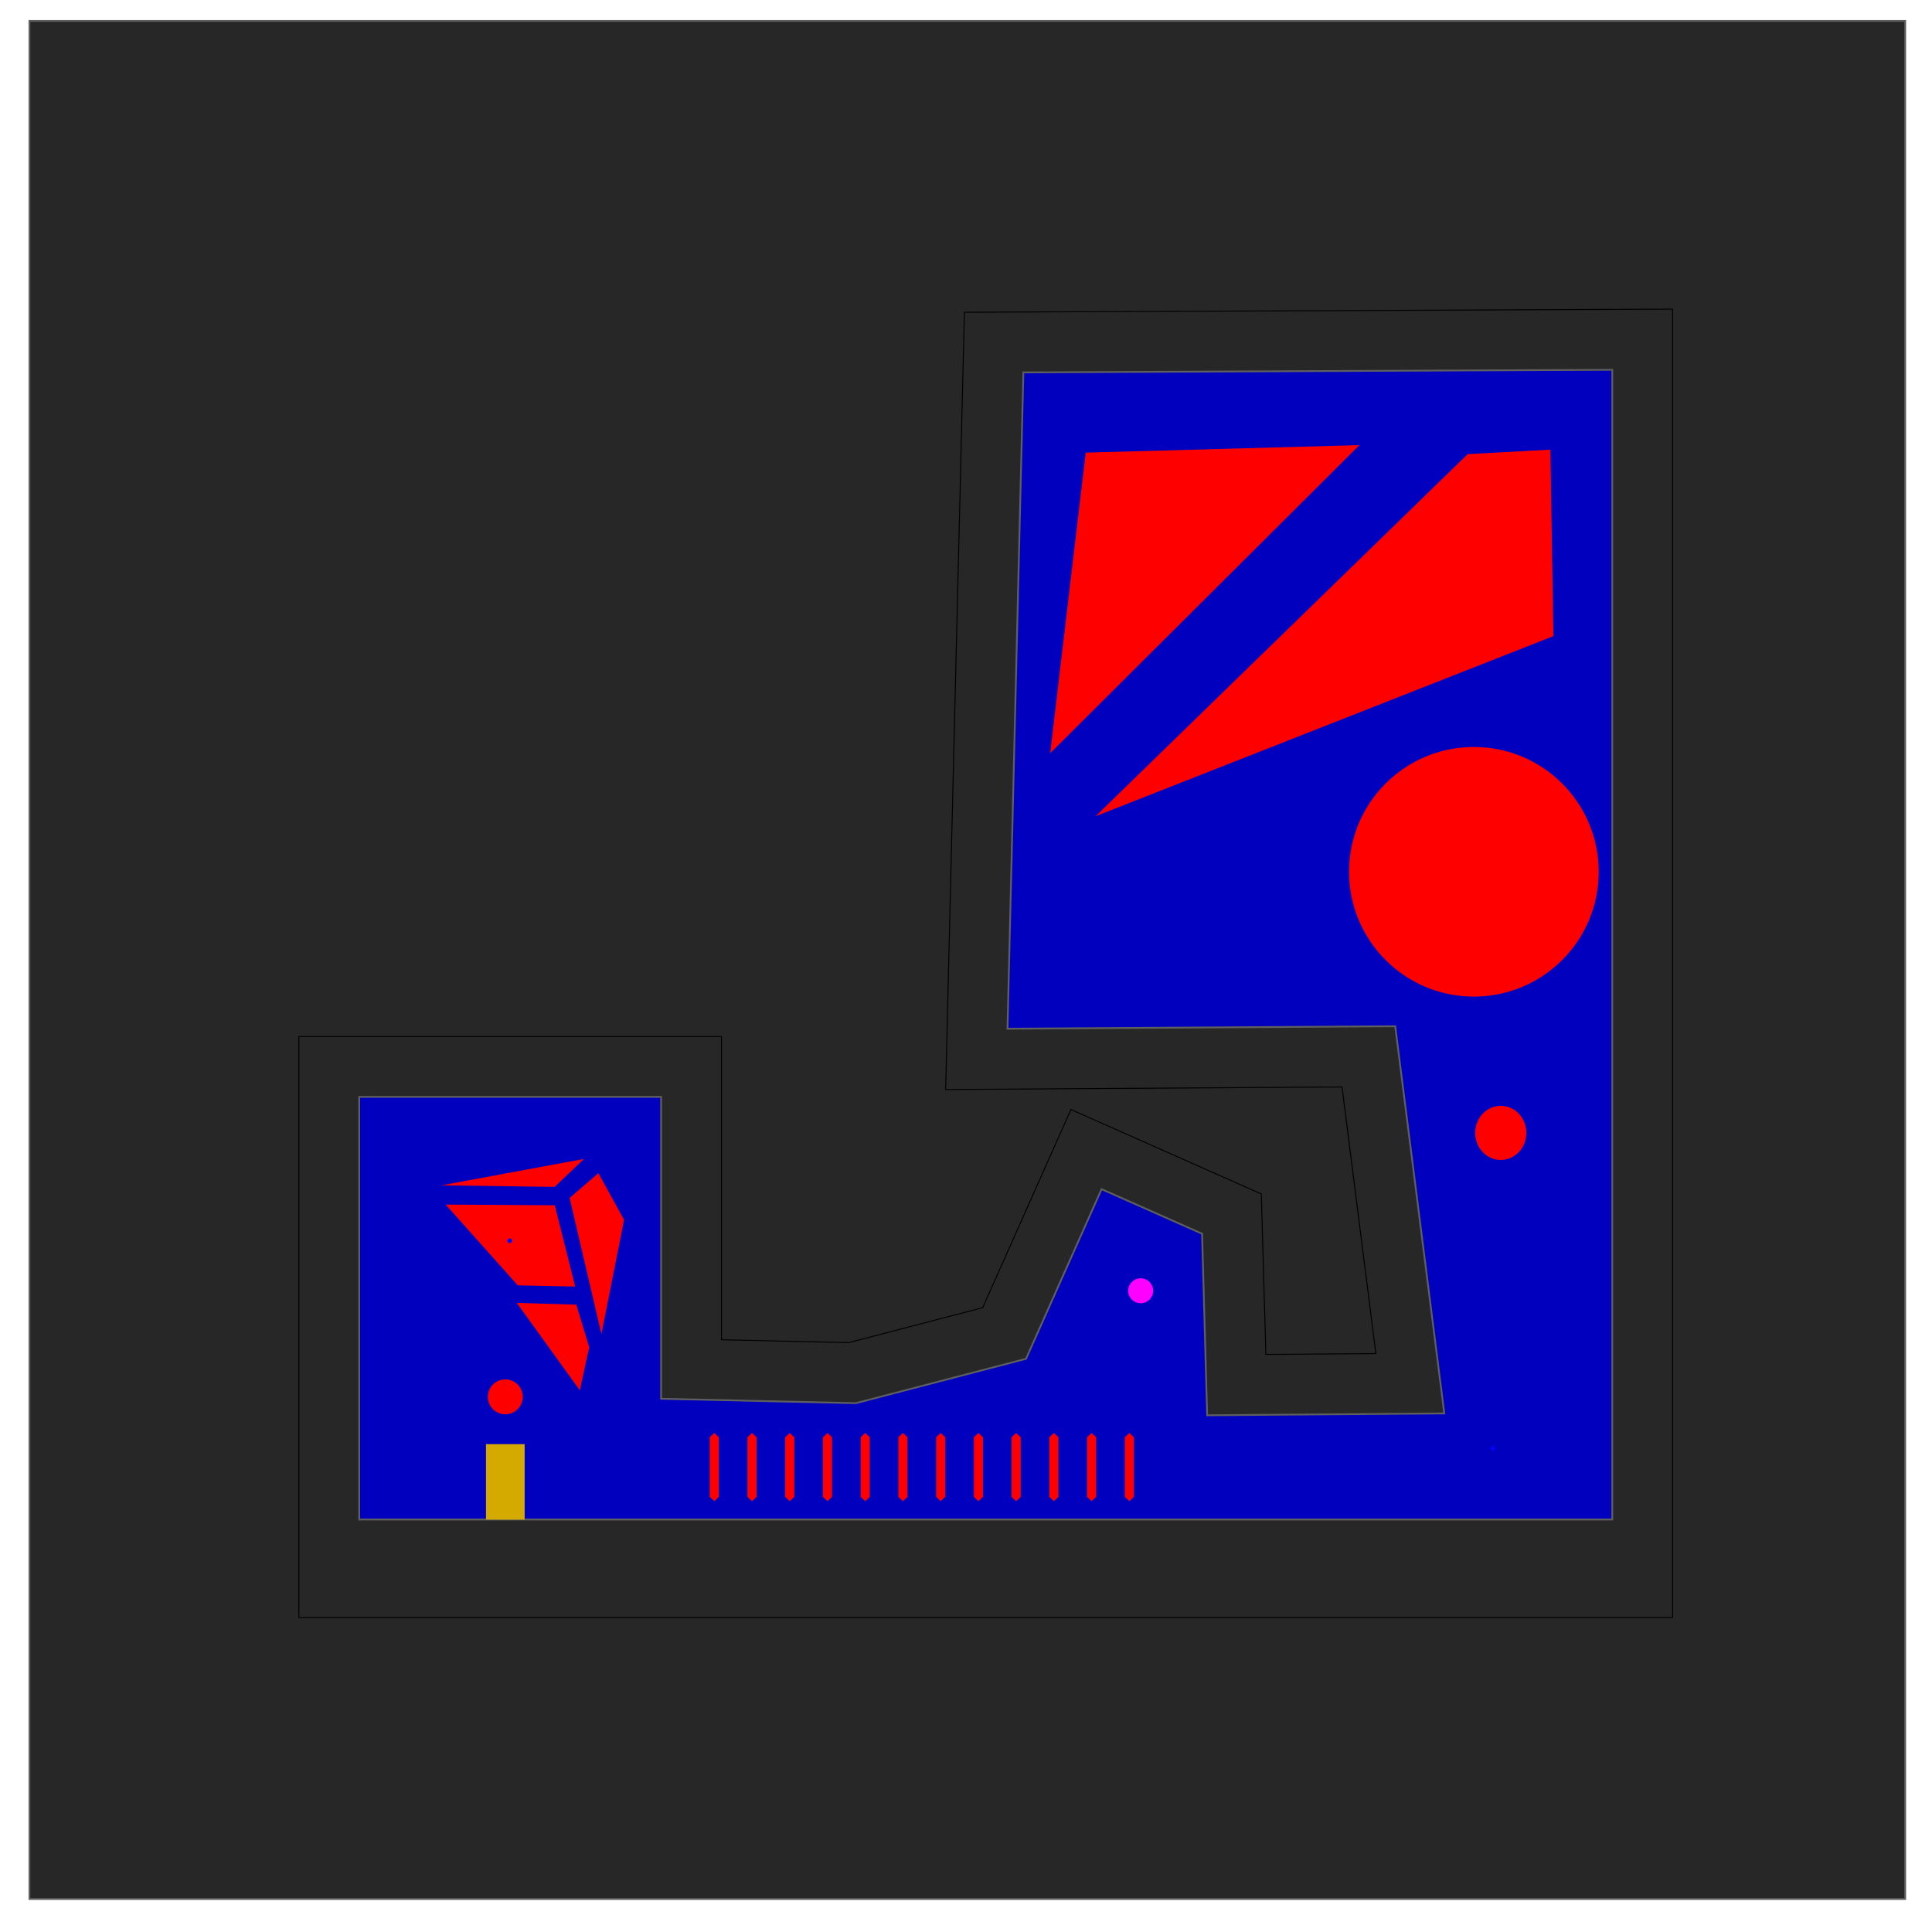
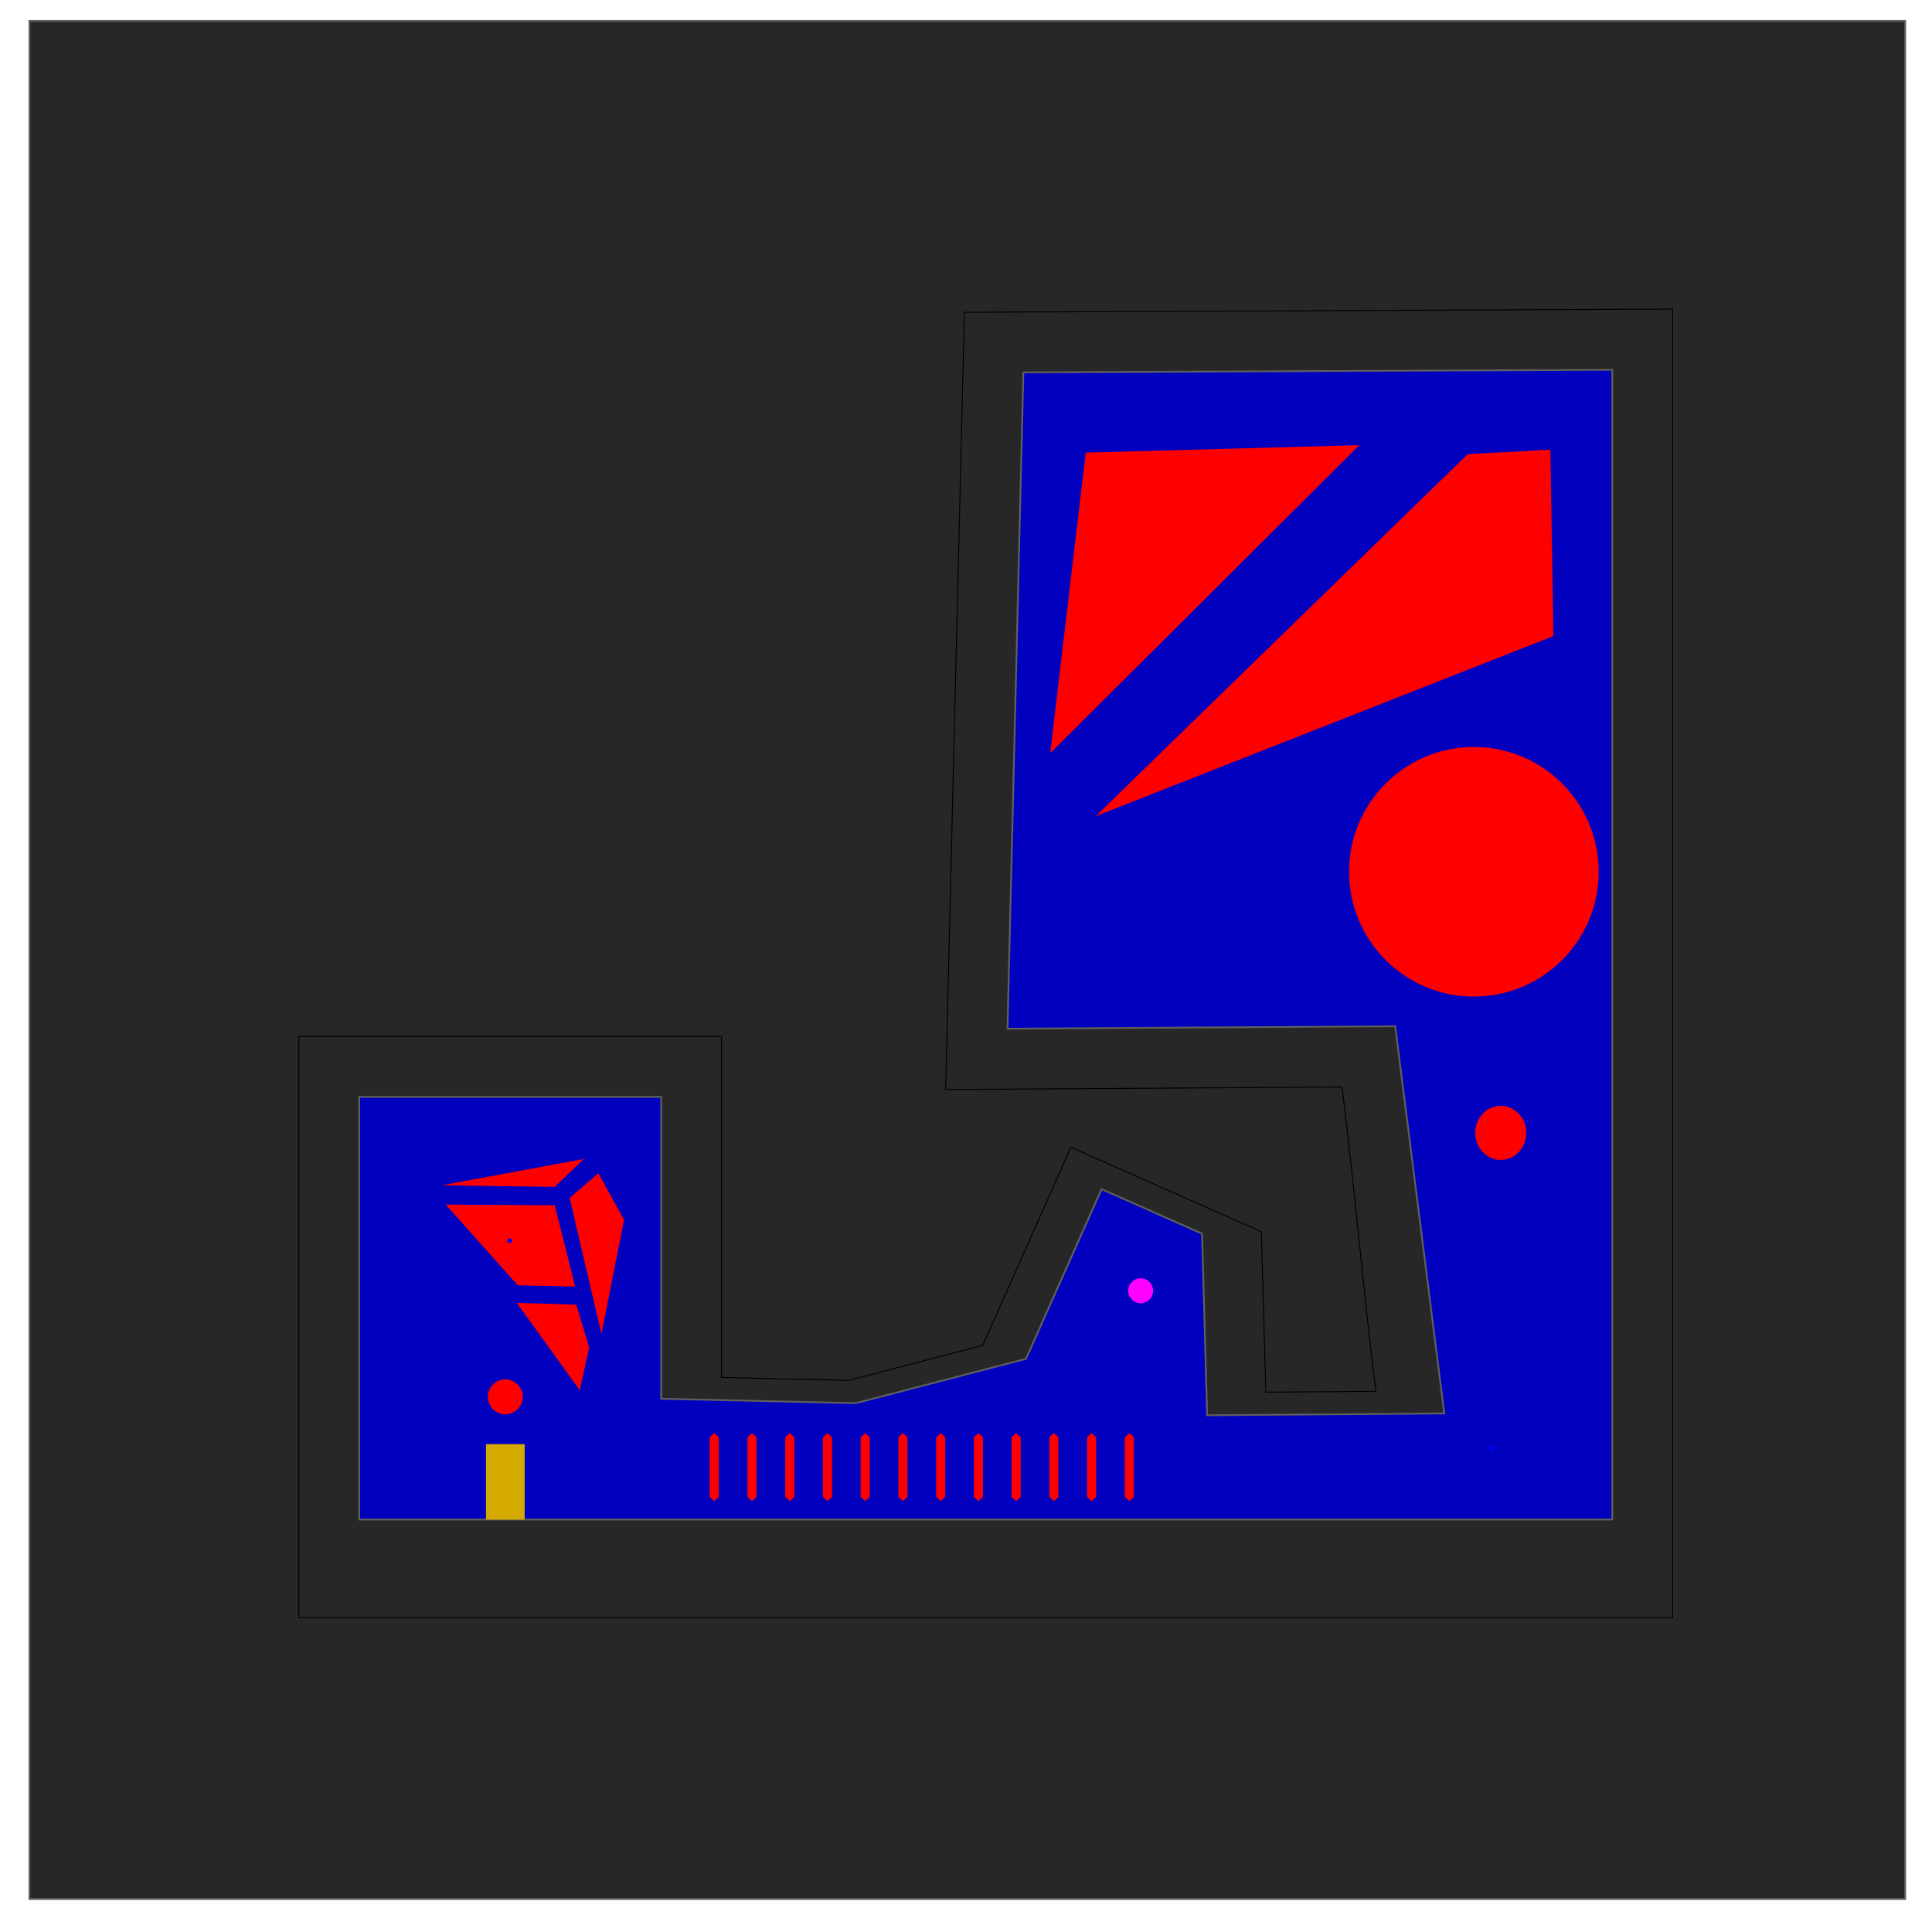
<svg xmlns="http://www.w3.org/2000/svg" xmlns:xlink="http://www.w3.org/1999/xlink" width="2048" height="2048" viewBox="0 0 2048 2048" version="1.1" id="svg1">
  <defs id="defs1">
    <linearGradient id="swatch5">
      <stop style="stop-color:#000000;stop-opacity:1;" offset="0" id="stop5" />
    </linearGradient>
    <linearGradient id="swatch4">
      <stop style="stop-color:#0000be;stop-opacity:1;" offset="0" id="stop4" />
    </linearGradient>
    <linearGradient xlink:href="#swatch4" id="linearGradient5" x1="380.312" y1="1001.374" x2="1709.562" y2="1001.374" gradientUnits="userSpaceOnUse" />
  </defs>
  <g id="layer1" style="display:inline">
    <path style="fill:none;stroke:#000000;stroke-opacity:1" d="M 380.812,1610.75 H 1709.062 V 392 l -624.25,2.75 -16.828,695.739 411.004,-2.625 52.032,410.438 -251.381,1.944 -5.41,-192.456 -106.514,-47.239 -80.076,179.82 -180.37,47.045 -206.458,-4.666 v -320 h -320 z" id="path1" />
  </g>
  <g id="layer13" style="display:inline">
    <rect style="display:inline;fill:#ff6600;fill-opacity:1;stroke-width:1.89" id="rect20" width="1788.549" height="1686.528" x="146.655" y="162.595" />
  </g>
  <g id="layer17" style="display:inline">
    <path style="display:inline;fill:url(#linearGradient5);stroke:#000000;stroke-opacity:1" d="M 380.812,1610.75 H 1709.062 V 392 l -624.25,2.75 -16.828,695.739 411.004,-2.625 52.032,410.438 -251.381,1.944 -5.41,-192.456 -106.514,-47.239 -80.076,179.82 -180.37,47.045 -206.458,-4.666 v -320 h -320 z" id="path1-4" />
    <path style="fill:#ff0000;fill-opacity:1;stroke-width:0.926" d="m 468.016,1256.497 150.976,-27.959 -31.004,29.613 z" id="path9" />
    <path style="fill:#ff0000;fill-opacity:1;stroke-width:1.157" d="m 634.282,1243.604 -30.434,26.3 33.695,144.144 23.984,-120.917 z" id="path10" />
    <path style="display:inline;fill:#ff0000;fill-opacity:1;stroke-width:1.89" d="m 588.054,1277.64 -115.59,-0.731 76.422,85.623 60.801,1.254 z" id="path11" />
    <path style="display:inline;fill:#ff0000;fill-opacity:1;stroke-width:0.676" d="m 610.873,1382.964 -63.047,-1.834 66.802,92.603 9.943,-45.529 z" id="path12" />
    <ellipse style="display:inline;fill:#ff0000;fill-opacity:1;stroke-width:0.501" id="path15-8" cx="1590.884" cy="1200.911" rx="27.099" ry="28.693" />
    <path style="display:inline;fill:#ff0000;fill-opacity:1;stroke-width:1.89" d="m 1113.246,798.435 37.674,-318.62 290.121,-7.97 z" id="path16" />
    <path style="display:inline;fill:#ff0000;fill-opacity:1;stroke-width:1.89" d="m 1161.418,865.231 394.396,-383.821 87.674,-4.782 3.188,197.665 z" id="path17" />
    <circle style="display:inline;fill:#ff0000;fill-opacity:1;stroke-width:1.89" id="path18" cx="1562.385" cy="924.134" r="132.308" />
    <path id="path20" style="fill:#ff0000;stroke-width:0.61" d="m 761.985,1586.773 -4.817,4.492 -4.817,-4.492 v -63.228 l 4.817,-4.492 4.817,4.492 z" />
    <path id="path20-9" style="display:inline;fill:#ff0000;stroke-width:0.61" d="m 801.985,1586.773 -4.817,4.492 -4.817,-4.492 v -63.228 l 4.817,-4.492 4.817,4.492 z" />
    <path id="path20-9-4" style="display:inline;fill:#ff0000;stroke-width:0.61" d="m 841.985,1586.773 -4.817,4.492 -4.817,-4.492 v -63.228 l 4.817,-4.492 4.817,4.492 z" />
    <path id="path20-9-4-7" style="display:inline;fill:#ff0000;stroke-width:0.61" d="m 881.985,1586.773 -4.817,4.492 -4.817,-4.492 v -63.228 l 4.817,-4.492 4.817,4.492 z" />
    <path id="path20-9-4-7-5" style="display:inline;fill:#ff0000;stroke-width:0.61" d="m 921.985,1586.773 -4.817,4.492 -4.817,-4.492 v -63.228 l 4.817,-4.492 4.817,4.492 z" />
    <path id="path20-9-4-7-5-3" style="display:inline;fill:#ff0000;stroke-width:0.61" d="m 961.985,1586.773 -4.817,4.492 -4.817,-4.492 v -63.228 l 4.817,-4.492 4.817,4.492 z" />
    <path id="path20-9-4-7-5-3-7" style="display:inline;fill:#ff0000;stroke-width:0.61" d="m 1001.985,1586.773 -4.817,4.492 -4.817,-4.492 v -63.228 l 4.817,-4.492 4.817,4.492 z" />
    <path id="path20-9-4-7-5-3-7-2" style="display:inline;fill:#ff0000;stroke-width:0.61" d="m 1041.985,1586.773 -4.817,4.492 -4.817,-4.492 v -63.228 l 4.817,-4.492 4.817,4.492 z" />
    <path id="path20-9-4-7-5-3-7-2-7" style="display:inline;fill:#ff0000;stroke-width:0.61" d="m 1081.985,1586.773 -4.817,4.492 -4.817,-4.492 v -63.228 l 4.817,-4.492 4.817,4.492 z" />
    <path id="path20-9-4-7-5-3-7-2-7-9" style="display:inline;fill:#ff0000;stroke-width:0.61" d="m 1121.985,1586.773 -4.817,4.492 -4.817,-4.492 v -63.228 l 4.817,-4.492 4.817,4.492 z" />
    <path id="path20-9-4-7-5-3-7-2-7-9-4" style="display:inline;fill:#ff0000;stroke-width:0.61" d="m 1161.985,1586.773 -4.817,4.492 -4.817,-4.492 v -63.228 l 4.817,-4.492 4.817,4.492 z" />
    <path id="path20-9-4-7-5-3-7-2-7-9-4-9" style="display:inline;fill:#ff0000;stroke-width:0.61" d="m 1201.985,1586.773 -4.817,4.492 -4.817,-4.492 v -63.228 l 4.817,-4.492 4.817,4.492 z" />
  </g>
  <g id="layer18" style="display:inline">
    <path id="rect1" style="fill:#272727;fill-opacity:1;stroke:#5f5f5f;stroke-width:1.89" d="M 31.215,22.172 V 2013.055 H 2019.59 V 22.172 Z M 1709.062,392 v 1218.75 h -1328.25 v -448 h 320 v 320 l 206.457,4.666 180.369,-47.045 80.076,-179.82 106.516,47.238 5.408,192.457 251.381,-1.943 -52.031,-410.439 -411.004,2.625 16.828,-695.738 z" />
  </g>
  <g id="layer8" style="display:inline;fill:none;stroke:#ff0000;stroke-opacity:1">
-     <path id="path1-49" style="display:inline;fill:none;stroke:#000000;stroke-opacity:1" d="m 1022.312,331 -19.891,823.926 c 140.064,-0.896 280.128,-1.791 420.191,-2.688 11.947,94.209 23.896,188.418 35.844,282.627 -38.859,0.295 -77.717,0.585 -116.576,0.881 -1.616,-56.694 -3.228,-113.388 -4.842,-170.082 -67.275,-29.85 -134.549,-59.701 -201.824,-89.551 -31.168,70.022 -62.332,140.045 -93.502,210.066 -47.308,12.352 -94.617,24.7 -141.926,37.049 -44.992,-1.013 -89.983,-2.026 -134.975,-3.041 V 1098.75 h -448 v 616 h 1456.25 V 327.688 c -250.25,1.104 -500.5,2.208 -750.75,3.312 z" />
+     <path id="path1-49" style="display:inline;fill:none;stroke:#000000;stroke-opacity:1" d="m 1022.312,331 -19.891,823.926 c 140.064,-0.896 280.128,-1.791 420.191,-2.688 11.947,94.209 23.896,228.418 35.844,322.627 -38.859,0.295 -77.717,0.585 -116.576,0.881 -1.616,-56.694 -3.228,-113.388 -4.842,-170.082 -67.275,-29.85 -134.549,-59.701 -201.824,-89.551 -31.168,70.022 -62.332,140.045 -93.502,210.066 -47.308,12.352 -94.617,24.7 -141.926,37.049 -44.992,-1.013 -89.983,-2.026 -134.975,-3.041 V 1098.75 h -448 v 616 h 1456.25 V 327.688 c -250.25,1.104 -500.5,2.208 -750.75,3.312 z" />
  </g>
  <g id="layer4" style="display:inline">
    <rect style="fill:#d4aa00;stroke-width:7.294" id="rect2" width="41" height="80" x="515.16" y="1530.864" />
  </g>
  <g id="layer5">
    <circle style="fill:#ff00ff;stroke-width:1.89" id="path4" cx="1209.156" cy="1368.263" r="13.219" />
  </g>
  <g id="layer2" style="display:inline">
    <circle style="fill:#ff0000;stroke:none;stroke-width:1.489" id="path2-9" cx="535.66" cy="1480.712" r="18.5" />
  </g>
  <g id="layer3" style="display:none">
    <circle style="fill:#000000;stroke-width:0.68" id="path3" cx="1276.812" cy="1076.219" r="5" />
  </g>
  <g id="layer9" style="display:inline">
    <circle style="fill:#0000ff;stroke:none;stroke-width:0.201" id="path2-9-6" cx="540.312" cy="1315.25" r="2.5" />
    <circle style="display:inline;fill:#0000ff;stroke:none;stroke-width:0.201" id="path2-9-6-7" cx="1582.312" cy="1535.25" r="2.5" />
  </g>
  <g id="layer7" style="display:inline" />
</svg>
